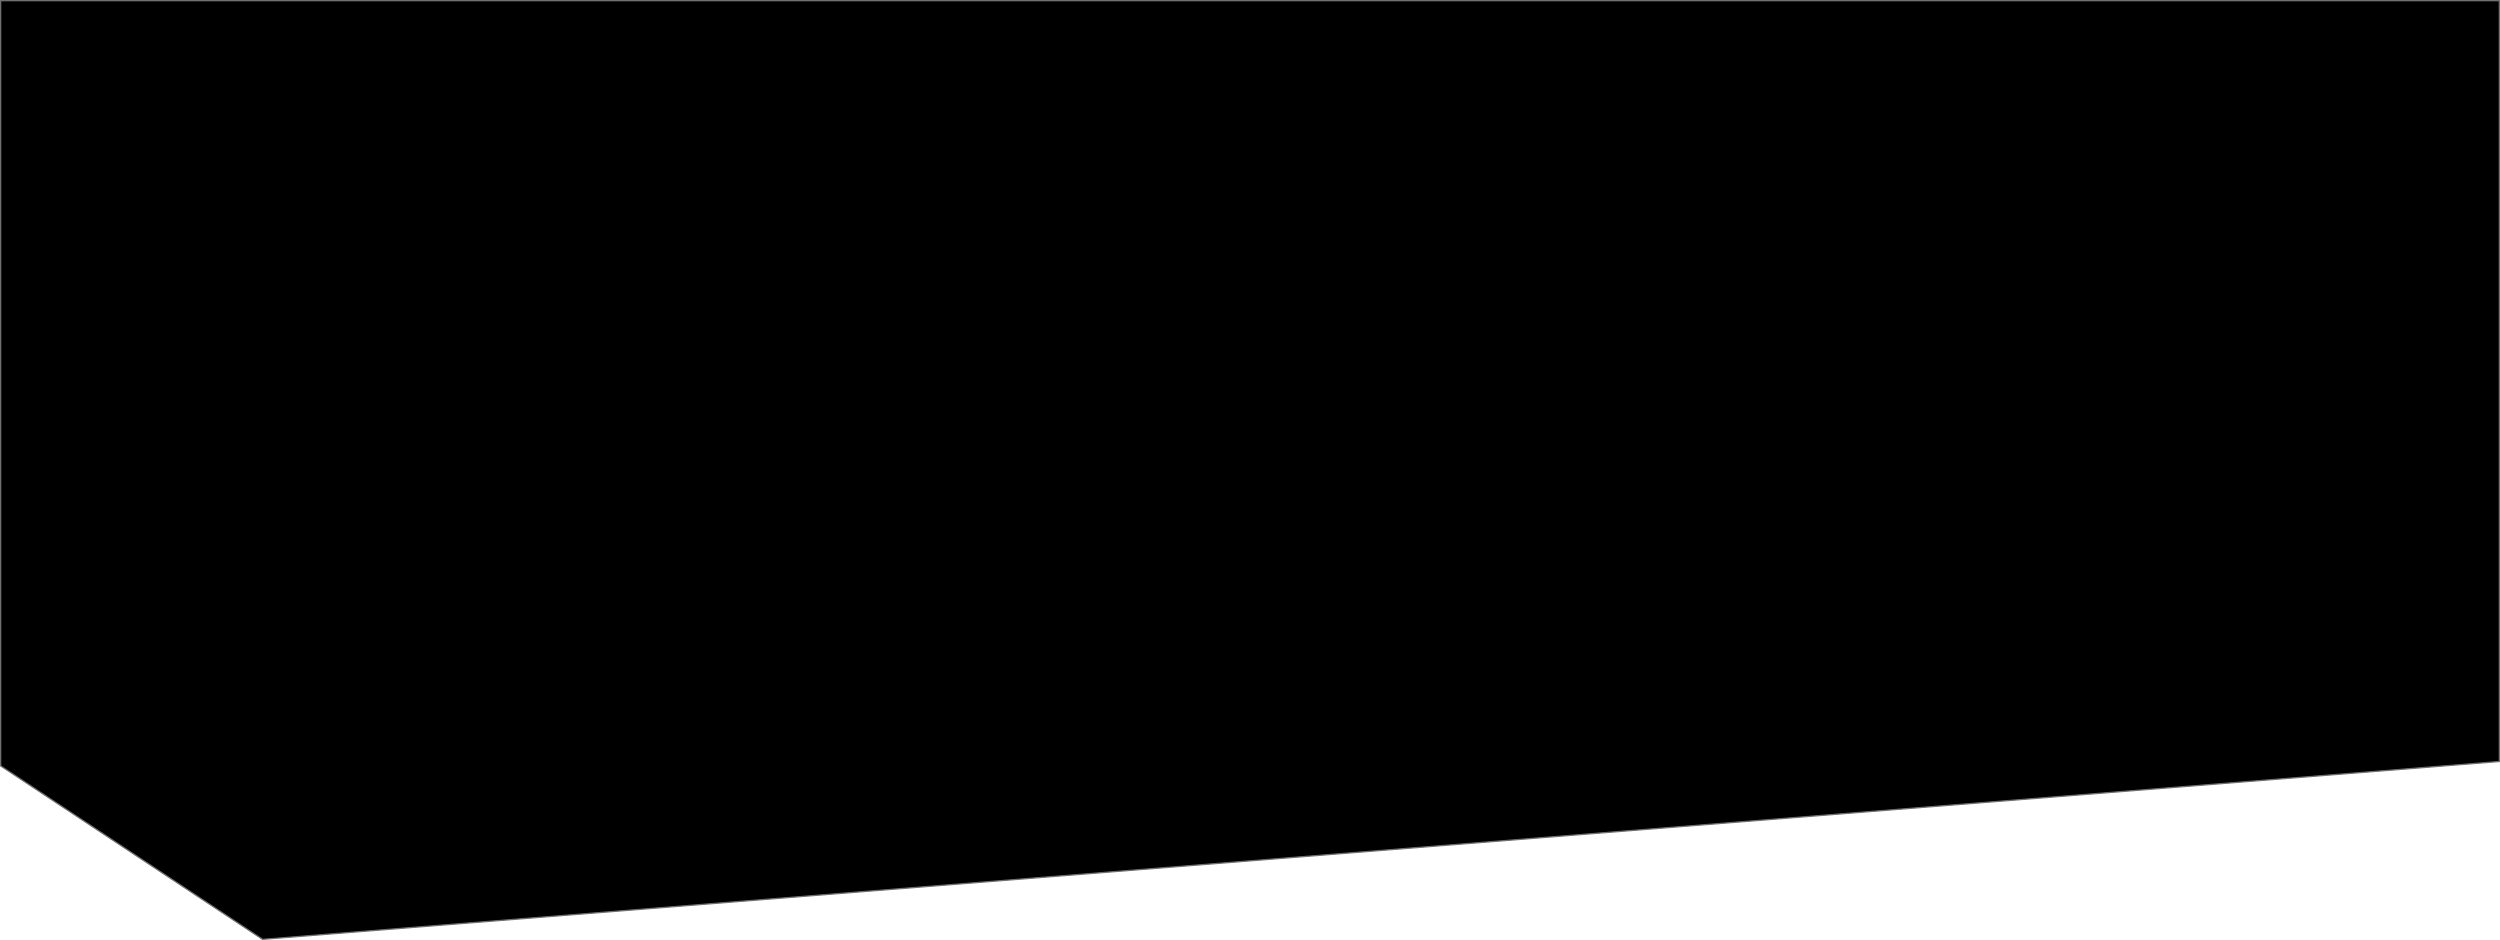
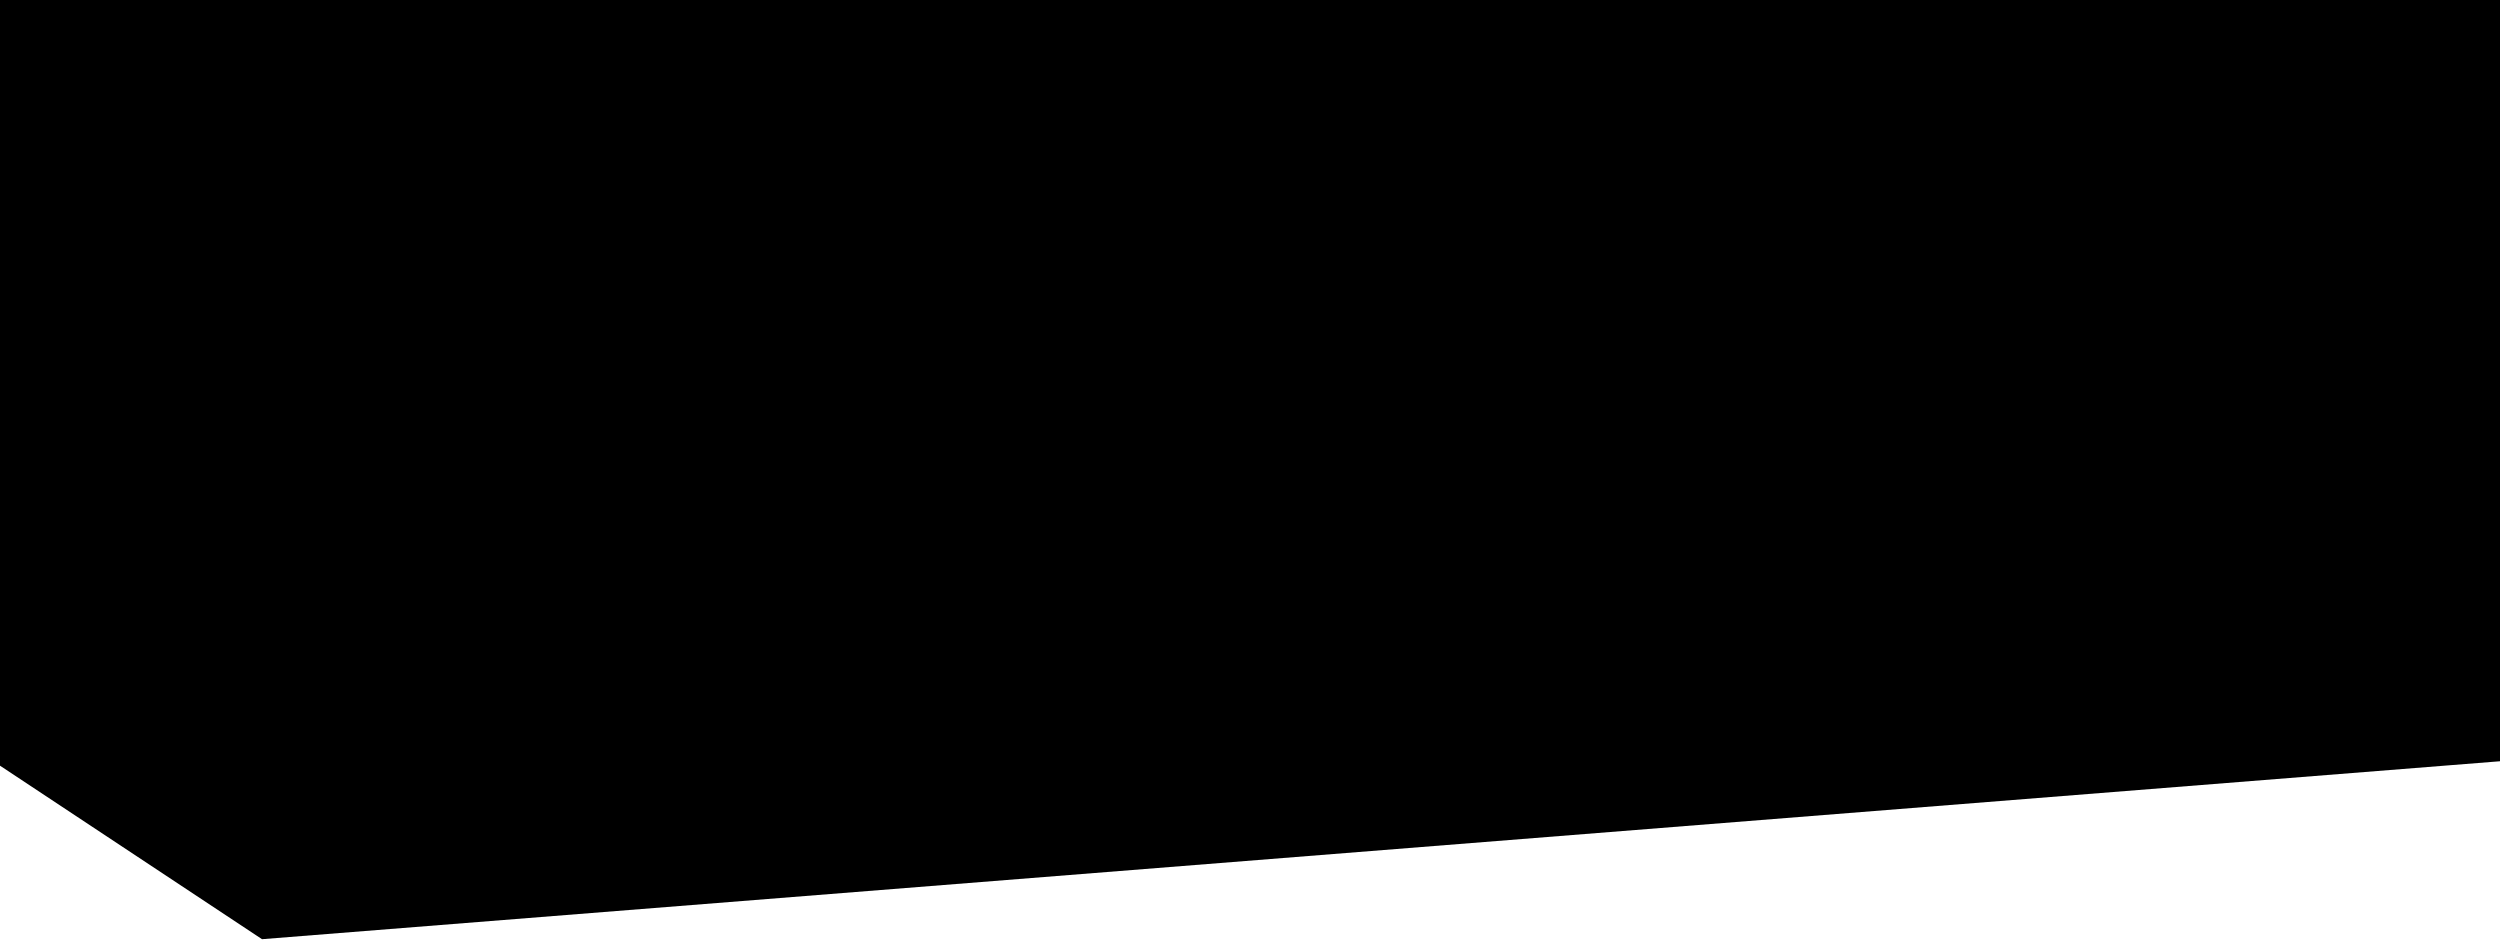
- <svg xmlns="http://www.w3.org/2000/svg" width="1921.999" height="722.67" viewBox="0 0 1921.999 722.67">
-   <g id="sub_visual_bg" transform="translate(0.998 1.001)">
-     <path id="빼기_3" data-name="빼기 3" d="M-16175.171,3445.169l-201.327-133.322V2723.5h1921v584.945l-1719.673,136.725Z" transform="translate(16376 -2724)" stroke="#707070" stroke-width="1" />
-   </g>
+ <svg xmlns="http://www.w3.org/2000/svg" width="1920.999" height="721.67" viewBox="0 0 1920.999 721.67">
+   <path id="sub_visual_bg" d="M-16175.171,3445.169l-201.327-133.322V2723.5h1921v584.945l-1719.673,136.725Z" transform="translate(16376.498 -2723.499)" />
</svg>
